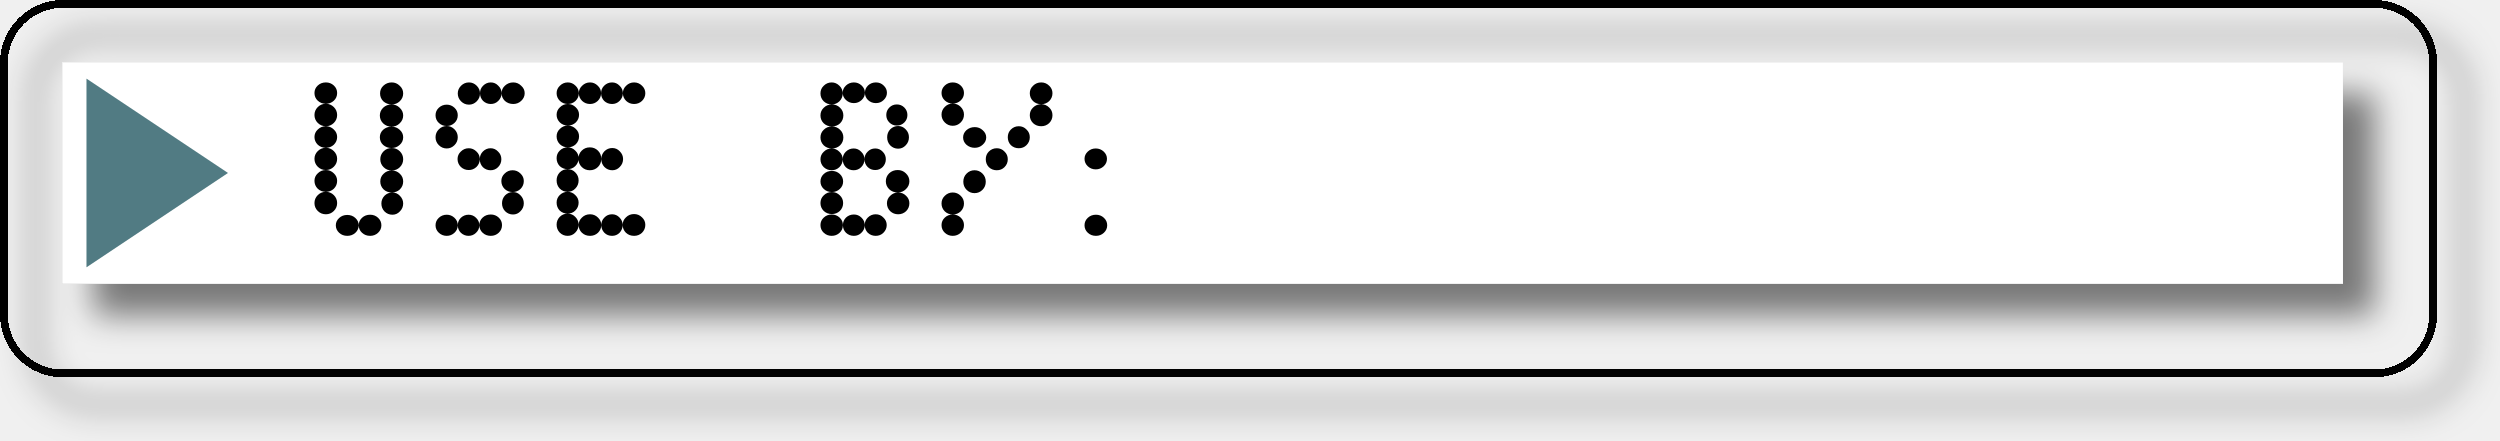
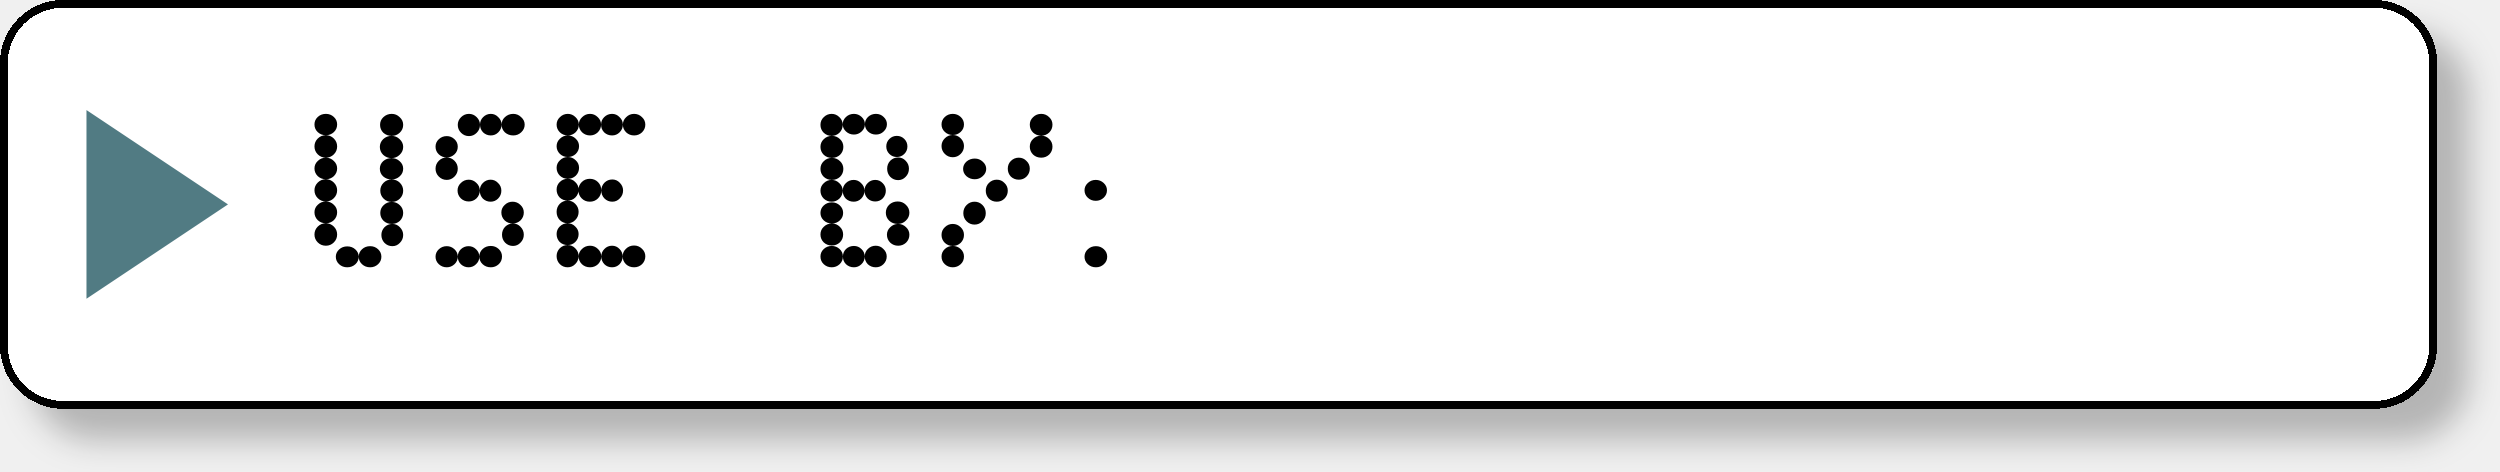
- <svg xmlns="http://www.w3.org/2000/svg" width="318" height="56" viewBox="0 0 318 56" fill="none">
-   <g filter="url(#filter0_d_183_2226)">
-     <rect width="290" height="28" transform="translate(8 8)" fill="white" />
-     <path d="M40 11.828C40 11.455 40.14 11.137 40.42 10.876C40.7 10.615 41.045 10.484 41.456 10.484C41.848 10.484 42.184 10.615 42.464 10.876C42.744 11.137 42.884 11.455 42.884 11.828C42.884 12.22 42.744 12.547 42.464 12.808C42.184 13.069 41.848 13.2 41.456 13.2C41.045 13.2 40.7 13.069 40.42 12.808C40.14 12.547 40 12.22 40 11.828ZM40 14.628C40 14.236 40.14 13.9 40.42 13.62C40.7 13.34 41.045 13.2 41.456 13.2C41.848 13.2 42.184 13.34 42.464 13.62C42.744 13.9 42.884 14.236 42.884 14.628C42.884 15.02 42.744 15.356 42.464 15.636C42.184 15.916 41.848 16.056 41.456 16.056C41.045 16.056 40.7 15.916 40.42 15.636C40.14 15.356 40 15.02 40 14.628ZM40 17.428C40 17.055 40.14 16.737 40.42 16.476C40.7 16.196 41.045 16.056 41.456 16.056C41.848 16.056 42.184 16.196 42.464 16.476C42.744 16.737 42.884 17.055 42.884 17.428C42.884 17.801 42.744 18.128 42.464 18.408C42.184 18.669 41.848 18.8 41.456 18.8C41.045 18.8 40.7 18.669 40.42 18.408C40.14 18.128 40 17.801 40 17.428ZM40 20.2C40 19.827 40.14 19.5 40.42 19.22C40.7 18.94 41.045 18.8 41.456 18.8C41.848 18.8 42.184 18.94 42.464 19.22C42.744 19.5 42.884 19.827 42.884 20.2C42.884 20.592 42.744 20.928 42.464 21.208C42.184 21.488 41.848 21.628 41.456 21.628C41.045 21.628 40.7 21.488 40.42 21.208C40.14 20.928 40 20.592 40 20.2ZM40 23C40 22.627 40.14 22.309 40.42 22.048C40.7 21.768 41.045 21.628 41.456 21.628C41.848 21.628 42.184 21.768 42.464 22.048C42.744 22.309 42.884 22.627 42.884 23C42.884 23.392 42.744 23.728 42.464 24.008C42.184 24.269 41.848 24.4 41.456 24.4C41.045 24.4 40.7 24.269 40.42 24.008C40.14 23.728 40 23.392 40 23ZM40 25.828C40 25.436 40.14 25.1 40.42 24.82C40.7 24.54 41.045 24.4 41.456 24.4C41.848 24.4 42.184 24.54 42.464 24.82C42.744 25.1 42.884 25.436 42.884 25.828C42.884 26.22 42.744 26.556 42.464 26.836C42.184 27.116 41.848 27.256 41.456 27.256C41.045 27.256 40.7 27.116 40.42 26.836C40.14 26.556 40 26.22 40 25.828ZM42.716 28.656C42.716 28.301 42.856 27.993 43.136 27.732C43.416 27.471 43.761 27.34 44.172 27.34C44.583 27.34 44.928 27.471 45.208 27.732C45.488 27.993 45.628 28.301 45.628 28.656C45.628 29.029 45.488 29.347 45.208 29.608C44.928 29.869 44.583 30 44.172 30C43.761 30 43.416 29.869 43.136 29.608C42.856 29.347 42.716 29.029 42.716 28.656ZM45.628 28.656C45.628 28.283 45.768 27.965 46.048 27.704C46.328 27.443 46.673 27.312 47.084 27.312C47.476 27.312 47.812 27.443 48.092 27.704C48.372 27.965 48.512 28.283 48.512 28.656C48.512 29.029 48.372 29.347 48.092 29.608C47.812 29.869 47.476 30 47.084 30C46.673 30 46.328 29.869 46.048 29.608C45.768 29.347 45.628 29.029 45.628 28.656ZM48.512 25.884C48.512 25.511 48.643 25.184 48.904 24.904C49.184 24.624 49.52 24.484 49.912 24.484C50.285 24.484 50.603 24.624 50.864 24.904C51.144 25.184 51.284 25.511 51.284 25.884C51.284 26.276 51.144 26.612 50.864 26.892C50.603 27.172 50.285 27.312 49.912 27.312C49.52 27.312 49.184 27.172 48.904 26.892C48.643 26.612 48.512 26.276 48.512 25.884ZM48.372 23.084C48.372 22.692 48.512 22.365 48.792 22.104C49.072 21.824 49.417 21.684 49.828 21.684C50.239 21.684 50.584 21.824 50.864 22.104C51.144 22.365 51.284 22.692 51.284 23.084C51.284 23.476 51.144 23.812 50.864 24.092C50.584 24.353 50.239 24.484 49.828 24.484C49.417 24.484 49.072 24.353 48.792 24.092C48.512 23.812 48.372 23.476 48.372 23.084ZM48.372 20.256C48.372 19.864 48.512 19.528 48.792 19.248C49.072 18.968 49.417 18.828 49.828 18.828C50.239 18.828 50.584 18.968 50.864 19.248C51.144 19.528 51.284 19.864 51.284 20.256C51.284 20.648 51.144 20.984 50.864 21.264C50.584 21.544 50.239 21.684 49.828 21.684C49.417 21.684 49.072 21.544 48.792 21.264C48.512 20.984 48.372 20.648 48.372 20.256ZM48.316 17.456C48.316 17.083 48.456 16.765 48.736 16.504C49.035 16.243 49.389 16.112 49.8 16.112C50.211 16.112 50.556 16.243 50.836 16.504C51.135 16.765 51.284 17.083 51.284 17.456C51.284 17.848 51.135 18.175 50.836 18.436C50.556 18.697 50.211 18.828 49.8 18.828C49.389 18.828 49.035 18.697 48.736 18.436C48.456 18.175 48.316 17.848 48.316 17.456ZM48.316 14.684C48.316 14.311 48.456 13.984 48.736 13.704C49.035 13.424 49.389 13.284 49.8 13.284C50.211 13.284 50.556 13.424 50.836 13.704C51.135 13.984 51.284 14.311 51.284 14.684C51.284 15.076 51.135 15.412 50.836 15.692C50.556 15.972 50.211 16.112 49.8 16.112C49.389 16.112 49.035 15.972 48.736 15.692C48.456 15.412 48.316 15.076 48.316 14.684ZM48.344 11.884C48.344 11.492 48.484 11.165 48.764 10.904C49.063 10.624 49.417 10.484 49.828 10.484C50.22 10.484 50.556 10.624 50.836 10.904C51.135 11.165 51.284 11.492 51.284 11.884C51.284 12.276 51.135 12.612 50.836 12.892C50.556 13.153 50.22 13.284 49.828 13.284C49.417 13.284 49.063 13.153 48.764 12.892C48.484 12.612 48.344 12.276 48.344 11.884ZM55.4 28.656C55.4 28.283 55.54 27.965 55.82 27.704C56.1 27.443 56.436 27.312 56.828 27.312C57.201 27.312 57.528 27.443 57.808 27.704C58.088 27.965 58.228 28.283 58.228 28.656C58.228 29.029 58.088 29.347 57.808 29.608C57.528 29.869 57.201 30 56.828 30C56.436 30 56.1 29.869 55.82 29.608C55.54 29.347 55.4 29.029 55.4 28.656ZM58.228 28.656C58.228 28.283 58.359 27.965 58.62 27.704C58.9 27.443 59.227 27.312 59.6 27.312C59.973 27.312 60.291 27.443 60.552 27.704C60.832 27.965 60.972 28.283 60.972 28.656C60.972 29.029 60.832 29.347 60.552 29.608C60.291 29.869 59.973 30 59.6 30C59.227 30 58.9 29.869 58.62 29.608C58.359 29.347 58.228 29.029 58.228 28.656ZM60.972 28.628C60.972 28.255 61.112 27.937 61.392 27.676C61.672 27.415 62.017 27.284 62.428 27.284C62.82 27.284 63.156 27.415 63.436 27.676C63.716 27.937 63.856 28.255 63.856 28.628C63.856 29.02 63.716 29.347 63.436 29.608C63.156 29.869 62.82 30 62.428 30C62.017 30 61.672 29.869 61.392 29.608C61.112 29.347 60.972 29.02 60.972 28.628ZM63.856 25.856C63.856 25.464 63.987 25.128 64.248 24.848C64.528 24.568 64.864 24.428 65.256 24.428C65.629 24.428 65.947 24.568 66.208 24.848C66.488 25.128 66.628 25.464 66.628 25.856C66.628 26.248 66.488 26.584 66.208 26.864C65.947 27.144 65.629 27.284 65.256 27.284C64.864 27.284 64.528 27.144 64.248 26.864C63.987 26.584 63.856 26.248 63.856 25.856ZM63.772 23.028C63.772 22.655 63.912 22.337 64.192 22.076C64.472 21.796 64.808 21.656 65.2 21.656C65.592 21.656 65.928 21.796 66.208 22.076C66.488 22.337 66.628 22.655 66.628 23.028C66.628 23.42 66.488 23.756 66.208 24.036C65.928 24.297 65.592 24.428 65.2 24.428C64.808 24.428 64.472 24.297 64.192 24.036C63.912 23.756 63.772 23.42 63.772 23.028ZM61.028 20.256C61.028 19.864 61.159 19.537 61.42 19.276C61.7 18.996 62.027 18.856 62.4 18.856C62.773 18.856 63.091 18.996 63.352 19.276C63.632 19.537 63.772 19.864 63.772 20.256C63.772 20.648 63.632 20.984 63.352 21.264C63.091 21.525 62.773 21.656 62.4 21.656C62.027 21.656 61.7 21.525 61.42 21.264C61.159 20.984 61.028 20.648 61.028 20.256ZM58.2 20.228C58.2 19.855 58.34 19.537 58.62 19.276C58.9 18.996 59.236 18.856 59.628 18.856C60.001 18.856 60.328 18.996 60.608 19.276C60.888 19.537 61.028 19.855 61.028 20.228C61.028 20.62 60.888 20.956 60.608 21.236C60.328 21.497 60.001 21.628 59.628 21.628C59.236 21.628 58.9 21.497 58.62 21.236C58.34 20.956 58.2 20.62 58.2 20.228ZM55.4 17.456C55.4 17.064 55.54 16.728 55.82 16.448C56.1 16.168 56.436 16.028 56.828 16.028C57.201 16.028 57.528 16.168 57.808 16.448C58.088 16.728 58.228 17.064 58.228 17.456C58.228 17.848 58.088 18.184 57.808 18.464C57.528 18.744 57.201 18.884 56.828 18.884C56.436 18.884 56.1 18.744 55.82 18.464C55.54 18.184 55.4 17.848 55.4 17.456ZM55.4 14.656C55.4 14.283 55.54 13.965 55.82 13.704C56.1 13.443 56.436 13.312 56.828 13.312C57.201 13.312 57.528 13.443 57.808 13.704C58.088 13.965 58.228 14.283 58.228 14.656C58.228 15.048 58.088 15.375 57.808 15.636C57.528 15.897 57.201 16.028 56.828 16.028C56.436 16.028 56.1 15.897 55.82 15.636C55.54 15.375 55.4 15.048 55.4 14.656ZM58.228 11.884C58.228 11.511 58.368 11.184 58.648 10.904C58.928 10.624 59.264 10.484 59.656 10.484C60.029 10.484 60.356 10.624 60.636 10.904C60.916 11.184 61.056 11.511 61.056 11.884C61.056 12.276 60.916 12.612 60.636 12.892C60.356 13.172 60.029 13.312 59.656 13.312C59.264 13.312 58.928 13.172 58.648 12.892C58.368 12.612 58.228 12.276 58.228 11.884ZM61.056 11.856C61.056 11.483 61.187 11.165 61.448 10.904C61.728 10.624 62.055 10.484 62.428 10.484C62.801 10.484 63.119 10.624 63.38 10.904C63.66 11.165 63.8 11.483 63.8 11.856C63.8 12.229 63.66 12.556 63.38 12.836C63.119 13.097 62.801 13.228 62.428 13.228C62.055 13.228 61.728 13.097 61.448 12.836C61.187 12.556 61.056 12.229 61.056 11.856ZM63.8 11.856C63.8 11.483 63.94 11.165 64.22 10.904C64.519 10.624 64.873 10.484 65.284 10.484C65.676 10.484 66.012 10.624 66.292 10.904C66.591 11.165 66.74 11.483 66.74 11.856C66.74 12.229 66.591 12.556 66.292 12.836C66.012 13.097 65.676 13.228 65.284 13.228C64.873 13.228 64.519 13.097 64.22 12.836C63.94 12.556 63.8 12.229 63.8 11.856ZM70.8 11.856C70.8 11.483 70.94 11.165 71.22 10.904C71.5 10.624 71.836 10.484 72.228 10.484C72.601 10.484 72.928 10.624 73.208 10.904C73.488 11.165 73.628 11.483 73.628 11.856C73.628 12.229 73.488 12.556 73.208 12.836C72.928 13.097 72.601 13.228 72.228 13.228C71.836 13.228 71.5 13.097 71.22 12.836C70.94 12.556 70.8 12.229 70.8 11.856ZM73.628 11.856C73.628 11.483 73.768 11.165 74.048 10.904C74.328 10.624 74.664 10.484 75.056 10.484C75.429 10.484 75.756 10.624 76.036 10.904C76.316 11.165 76.456 11.483 76.456 11.856C76.456 12.229 76.316 12.556 76.036 12.836C75.756 13.097 75.429 13.228 75.056 13.228C74.664 13.228 74.328 13.097 74.048 12.836C73.768 12.556 73.628 12.229 73.628 11.856ZM76.456 11.856C76.456 11.483 76.587 11.165 76.848 10.904C77.128 10.624 77.464 10.484 77.856 10.484C78.229 10.484 78.547 10.624 78.808 10.904C79.088 11.165 79.228 11.483 79.228 11.856C79.228 12.229 79.088 12.556 78.808 12.836C78.547 13.097 78.229 13.228 77.856 13.228C77.464 13.228 77.128 13.097 76.848 12.836C76.587 12.556 76.456 12.229 76.456 11.856ZM79.228 11.856C79.228 11.483 79.368 11.165 79.648 10.904C79.928 10.624 80.264 10.484 80.656 10.484C81.048 10.484 81.384 10.624 81.664 10.904C81.944 11.165 82.084 11.483 82.084 11.856C82.084 12.229 81.944 12.556 81.664 12.836C81.384 13.097 81.048 13.228 80.656 13.228C80.264 13.228 79.928 13.097 79.648 12.836C79.368 12.556 79.228 12.229 79.228 11.856ZM70.8 14.6C70.8 14.227 70.94 13.909 71.22 13.648C71.5 13.368 71.836 13.228 72.228 13.228C72.62 13.228 72.956 13.368 73.236 13.648C73.516 13.909 73.656 14.227 73.656 14.6C73.656 14.973 73.516 15.3 73.236 15.58C72.956 15.841 72.62 15.972 72.228 15.972C71.836 15.972 71.5 15.841 71.22 15.58C70.94 15.3 70.8 14.973 70.8 14.6ZM70.8 17.344C70.8 16.971 70.94 16.653 71.22 16.392C71.5 16.112 71.836 15.972 72.228 15.972C72.62 15.972 72.956 16.112 73.236 16.392C73.516 16.653 73.656 16.971 73.656 17.344C73.656 17.736 73.516 18.072 73.236 18.352C72.956 18.613 72.62 18.744 72.228 18.744C71.836 18.744 71.5 18.613 71.22 18.352C70.94 18.072 70.8 17.736 70.8 17.344ZM70.8 20.116C70.8 19.743 70.931 19.425 71.192 19.164C71.472 18.884 71.808 18.744 72.2 18.744C72.592 18.744 72.919 18.884 73.18 19.164C73.46 19.425 73.6 19.743 73.6 20.116C73.6 20.508 73.46 20.844 73.18 21.124C72.919 21.385 72.592 21.516 72.2 21.516C71.808 21.516 71.472 21.385 71.192 21.124C70.931 20.844 70.8 20.508 70.8 20.116ZM70.8 22.944C70.8 22.552 70.931 22.216 71.192 21.936C71.472 21.656 71.808 21.516 72.2 21.516C72.592 21.516 72.919 21.656 73.18 21.936C73.46 22.216 73.6 22.552 73.6 22.944C73.6 23.355 73.46 23.7 73.18 23.98C72.919 24.26 72.592 24.4 72.2 24.4C71.808 24.4 71.472 24.26 71.192 23.98C70.931 23.7 70.8 23.355 70.8 22.944ZM70.8 25.772C70.8 25.399 70.931 25.081 71.192 24.82C71.472 24.54 71.808 24.4 72.2 24.4C72.592 24.4 72.919 24.54 73.18 24.82C73.46 25.081 73.6 25.399 73.6 25.772C73.6 26.164 73.46 26.5 73.18 26.78C72.919 27.041 72.592 27.172 72.2 27.172C71.808 27.172 71.472 27.041 71.192 26.78C70.931 26.5 70.8 26.164 70.8 25.772ZM70.8 28.572C70.8 28.199 70.931 27.872 71.192 27.592C71.472 27.312 71.808 27.172 72.2 27.172C72.592 27.172 72.919 27.312 73.18 27.592C73.46 27.872 73.6 28.199 73.6 28.572C73.6 28.964 73.46 29.3 73.18 29.58C72.919 29.86 72.592 30 72.2 30C71.808 30 71.472 29.86 71.192 29.58C70.931 29.3 70.8 28.964 70.8 28.572ZM73.6 28.628C73.6 28.255 73.74 27.937 74.02 27.676C74.3 27.396 74.645 27.256 75.056 27.256C75.448 27.256 75.784 27.396 76.064 27.676C76.344 27.937 76.484 28.255 76.484 28.628C76.484 29.001 76.344 29.328 76.064 29.608C75.784 29.869 75.448 30 75.056 30C74.645 30 74.3 29.869 74.02 29.608C73.74 29.328 73.6 29.001 73.6 28.628ZM76.484 28.628C76.484 28.255 76.615 27.937 76.876 27.676C77.137 27.396 77.464 27.256 77.856 27.256C78.229 27.256 78.547 27.396 78.808 27.676C79.069 27.937 79.2 28.255 79.2 28.628C79.2 29.001 79.069 29.328 78.808 29.608C78.547 29.869 78.229 30 77.856 30C77.464 30 77.137 29.869 76.876 29.608C76.615 29.328 76.484 29.001 76.484 28.628ZM79.2 28.6C79.2 28.227 79.34 27.909 79.62 27.648C79.9 27.368 80.245 27.228 80.656 27.228C81.048 27.228 81.384 27.368 81.664 27.648C81.944 27.909 82.084 28.227 82.084 28.6C82.084 28.992 81.944 29.328 81.664 29.608C81.384 29.869 81.048 30 80.656 30C80.245 30 79.9 29.869 79.62 29.608C79.34 29.328 79.2 28.992 79.2 28.6ZM73.572 20.2C73.572 19.789 73.712 19.444 73.992 19.164C74.272 18.884 74.617 18.744 75.028 18.744C75.439 18.744 75.784 18.884 76.064 19.164C76.344 19.444 76.484 19.789 76.484 20.2C76.484 20.611 76.344 20.956 76.064 21.236C75.784 21.516 75.439 21.656 75.028 21.656C74.617 21.656 74.272 21.516 73.992 21.236C73.712 20.956 73.572 20.611 73.572 20.2ZM76.484 20.228C76.484 19.855 76.615 19.528 76.876 19.248C77.156 18.968 77.492 18.828 77.884 18.828C78.257 18.828 78.575 18.968 78.836 19.248C79.116 19.528 79.256 19.855 79.256 20.228C79.256 20.62 79.116 20.956 78.836 21.236C78.575 21.516 78.257 21.656 77.884 21.656C77.492 21.656 77.156 21.516 76.876 21.236C76.615 20.956 76.484 20.62 76.484 20.228ZM104.362 28.628C104.362 28.255 104.502 27.937 104.782 27.676C105.062 27.415 105.398 27.284 105.79 27.284C106.182 27.284 106.518 27.415 106.798 27.676C107.078 27.937 107.218 28.255 107.218 28.628C107.218 29.02 107.078 29.347 106.798 29.608C106.518 29.869 106.182 30 105.79 30C105.398 30 105.062 29.869 104.782 29.608C104.502 29.347 104.362 29.02 104.362 28.628ZM107.218 28.628C107.218 28.255 107.348 27.937 107.61 27.676C107.89 27.415 108.226 27.284 108.618 27.284C108.991 27.284 109.308 27.415 109.57 27.676C109.85 27.937 109.99 28.255 109.99 28.628C109.99 29.02 109.85 29.347 109.57 29.608C109.308 29.869 108.991 30 108.618 30C108.226 30 107.89 29.869 107.61 29.608C107.348 29.347 107.218 29.02 107.218 28.628ZM109.99 28.628C109.99 28.255 110.12 27.937 110.382 27.676C110.662 27.396 110.998 27.256 111.39 27.256C111.782 27.256 112.108 27.396 112.37 27.676C112.65 27.937 112.79 28.255 112.79 28.628C112.79 29.001 112.65 29.328 112.37 29.608C112.108 29.869 111.782 30 111.39 30C110.998 30 110.662 29.869 110.382 29.608C110.12 29.328 109.99 29.001 109.99 28.628ZM112.818 25.856C112.818 25.483 112.958 25.165 113.238 24.904C113.518 24.624 113.854 24.484 114.246 24.484C114.638 24.484 114.974 24.624 115.254 24.904C115.534 25.165 115.674 25.483 115.674 25.856C115.674 26.248 115.534 26.584 115.254 26.864C114.974 27.125 114.638 27.256 114.246 27.256C113.854 27.256 113.518 27.125 113.238 26.864C112.958 26.584 112.818 26.248 112.818 25.856ZM112.678 23.056C112.678 22.664 112.818 22.328 113.098 22.048C113.396 21.768 113.76 21.628 114.19 21.628C114.6 21.628 114.946 21.768 115.226 22.048C115.524 22.328 115.674 22.664 115.674 23.056C115.674 23.448 115.524 23.784 115.226 24.064C114.946 24.344 114.6 24.484 114.19 24.484C113.76 24.484 113.396 24.344 113.098 24.064C112.818 23.784 112.678 23.448 112.678 23.056ZM109.962 20.256C109.962 19.883 110.092 19.565 110.354 19.304C110.615 19.024 110.942 18.884 111.334 18.884C111.707 18.884 112.024 19.024 112.286 19.304C112.547 19.565 112.678 19.883 112.678 20.256C112.678 20.629 112.547 20.956 112.286 21.236C112.024 21.497 111.707 21.628 111.334 21.628C110.942 21.628 110.615 21.497 110.354 21.236C110.092 20.956 109.962 20.629 109.962 20.256ZM107.19 20.256C107.19 19.883 107.32 19.565 107.582 19.304C107.862 19.024 108.198 18.884 108.59 18.884C108.963 18.884 109.28 19.024 109.542 19.304C109.822 19.565 109.962 19.883 109.962 20.256C109.962 20.648 109.822 20.984 109.542 21.264C109.28 21.525 108.963 21.656 108.59 21.656C108.198 21.656 107.862 21.525 107.582 21.264C107.32 20.984 107.19 20.648 107.19 20.256ZM104.362 20.256C104.362 19.883 104.502 19.565 104.782 19.304C105.062 19.024 105.398 18.884 105.79 18.884C106.163 18.884 106.49 19.024 106.77 19.304C107.05 19.565 107.19 19.883 107.19 20.256C107.19 20.648 107.05 20.984 106.77 21.264C106.49 21.525 106.163 21.656 105.79 21.656C105.398 21.656 105.062 21.525 104.782 21.264C104.502 20.984 104.362 20.648 104.362 20.256ZM104.362 17.484C104.362 17.092 104.502 16.765 104.782 16.504C105.062 16.224 105.407 16.084 105.818 16.084C106.228 16.084 106.574 16.224 106.854 16.504C107.134 16.765 107.274 17.092 107.274 17.484C107.274 17.876 107.134 18.212 106.854 18.492C106.574 18.753 106.228 18.884 105.818 18.884C105.407 18.884 105.062 18.753 104.782 18.492C104.502 18.212 104.362 17.876 104.362 17.484ZM104.362 14.684C104.362 14.292 104.502 13.965 104.782 13.704C105.062 13.424 105.407 13.284 105.818 13.284C106.228 13.284 106.574 13.424 106.854 13.704C107.134 13.965 107.274 14.292 107.274 14.684C107.274 15.076 107.134 15.412 106.854 15.692C106.574 15.953 106.228 16.084 105.818 16.084C105.407 16.084 105.062 15.953 104.782 15.692C104.502 15.412 104.362 15.076 104.362 14.684ZM104.362 11.884C104.362 11.492 104.502 11.165 104.782 10.904C105.062 10.624 105.398 10.484 105.79 10.484C106.163 10.484 106.49 10.624 106.77 10.904C107.05 11.165 107.19 11.492 107.19 11.884C107.19 12.276 107.05 12.612 106.77 12.892C106.49 13.153 106.163 13.284 105.79 13.284C105.398 13.284 105.062 13.153 104.782 12.892C104.502 12.612 104.362 12.276 104.362 11.884ZM107.19 11.8C107.19 11.445 107.33 11.137 107.61 10.876C107.89 10.615 108.226 10.484 108.618 10.484C108.991 10.484 109.318 10.615 109.598 10.876C109.878 11.137 110.018 11.445 110.018 11.8C110.018 12.155 109.878 12.463 109.598 12.724C109.318 12.985 108.991 13.116 108.618 13.116C108.226 13.116 107.89 12.985 107.61 12.724C107.33 12.463 107.19 12.155 107.19 11.8ZM110.018 11.8C110.018 11.445 110.148 11.137 110.41 10.876C110.69 10.615 111.026 10.484 111.418 10.484C111.81 10.484 112.136 10.615 112.398 10.876C112.678 11.137 112.818 11.445 112.818 11.8C112.818 12.155 112.678 12.463 112.398 12.724C112.136 12.985 111.81 13.116 111.418 13.116C111.026 13.116 110.69 12.985 110.41 12.724C110.148 12.463 110.018 12.155 110.018 11.8ZM112.734 14.628C112.734 14.255 112.864 13.937 113.126 13.676C113.387 13.415 113.704 13.284 114.078 13.284C114.451 13.284 114.768 13.415 115.03 13.676C115.291 13.937 115.422 14.255 115.422 14.628C115.422 15.001 115.291 15.319 115.03 15.58C114.768 15.841 114.451 15.972 114.078 15.972C113.704 15.972 113.387 15.841 113.126 15.58C112.864 15.319 112.734 15.001 112.734 14.628ZM112.846 17.456C112.846 17.064 112.976 16.728 113.238 16.448C113.518 16.168 113.854 16.028 114.246 16.028C114.619 16.028 114.936 16.168 115.198 16.448C115.478 16.728 115.618 17.064 115.618 17.456C115.618 17.867 115.478 18.212 115.198 18.492C114.936 18.772 114.619 18.912 114.246 18.912C113.854 18.912 113.518 18.772 113.238 18.492C112.976 18.212 112.846 17.867 112.846 17.456ZM104.362 23.084C104.362 22.711 104.502 22.393 104.782 22.132C105.062 21.871 105.407 21.74 105.818 21.74C106.21 21.74 106.546 21.871 106.826 22.132C107.106 22.393 107.246 22.711 107.246 23.084C107.246 23.457 107.106 23.775 106.826 24.036C106.546 24.297 106.21 24.428 105.818 24.428C105.407 24.428 105.062 24.297 104.782 24.036C104.502 23.775 104.362 23.457 104.362 23.084ZM104.362 25.828C104.362 25.436 104.502 25.109 104.782 24.848C105.062 24.568 105.407 24.428 105.818 24.428C106.21 24.428 106.546 24.568 106.826 24.848C107.106 25.109 107.246 25.436 107.246 25.828C107.246 26.22 107.106 26.556 106.826 26.836C106.546 27.097 106.21 27.228 105.818 27.228C105.407 27.228 105.062 27.097 104.782 26.836C104.502 26.556 104.362 26.22 104.362 25.828ZM119.762 11.828C119.762 11.455 119.902 11.137 120.182 10.876C120.462 10.615 120.798 10.484 121.19 10.484C121.582 10.484 121.918 10.615 122.198 10.876C122.478 11.137 122.618 11.455 122.618 11.828C122.618 12.201 122.478 12.519 122.198 12.78C121.918 13.041 121.582 13.172 121.19 13.172C120.798 13.172 120.462 13.041 120.182 12.78C119.902 12.519 119.762 12.201 119.762 11.828ZM119.762 14.572C119.762 14.199 119.902 13.872 120.182 13.592C120.462 13.312 120.798 13.172 121.19 13.172C121.582 13.172 121.918 13.312 122.198 13.592C122.478 13.872 122.618 14.199 122.618 14.572C122.618 14.964 122.478 15.3 122.198 15.58C121.918 15.86 121.582 16 121.19 16C120.798 16 120.462 15.86 120.182 15.58C119.902 15.3 119.762 14.964 119.762 14.572ZM119.762 28.628C119.762 28.255 119.902 27.937 120.182 27.676C120.462 27.415 120.798 27.284 121.19 27.284C121.582 27.284 121.918 27.415 122.198 27.676C122.478 27.937 122.618 28.255 122.618 28.628C122.618 29.02 122.478 29.347 122.198 29.608C121.918 29.869 121.582 30 121.19 30C120.798 30 120.462 29.869 120.182 29.608C119.902 29.347 119.762 29.02 119.762 28.628ZM119.762 25.884C119.762 25.492 119.902 25.165 120.182 24.904C120.462 24.624 120.798 24.484 121.19 24.484C121.582 24.484 121.918 24.624 122.198 24.904C122.478 25.165 122.618 25.492 122.618 25.884C122.618 26.276 122.478 26.612 122.198 26.892C121.918 27.153 121.582 27.284 121.19 27.284C120.798 27.284 120.462 27.153 120.182 26.892C119.902 26.612 119.762 26.276 119.762 25.884ZM122.534 23.112C122.534 22.701 122.674 22.356 122.954 22.076C123.234 21.796 123.57 21.656 123.962 21.656C124.354 21.656 124.69 21.796 124.97 22.076C125.25 22.356 125.39 22.701 125.39 23.112C125.39 23.523 125.25 23.868 124.97 24.148C124.69 24.428 124.354 24.568 123.962 24.568C123.57 24.568 123.234 24.428 122.954 24.148C122.674 23.868 122.534 23.523 122.534 23.112ZM125.39 20.256C125.39 19.864 125.52 19.537 125.782 19.276C126.062 18.996 126.398 18.856 126.79 18.856C127.182 18.856 127.508 18.996 127.77 19.276C128.05 19.537 128.19 19.864 128.19 20.256C128.19 20.648 128.05 20.984 127.77 21.264C127.508 21.525 127.182 21.656 126.79 21.656C126.398 21.656 126.062 21.525 125.782 21.264C125.52 20.984 125.39 20.648 125.39 20.256ZM128.19 17.456C128.19 17.064 128.32 16.737 128.582 16.476C128.862 16.196 129.198 16.056 129.59 16.056C129.982 16.056 130.308 16.196 130.57 16.476C130.85 16.737 130.99 17.064 130.99 17.456C130.99 17.848 130.85 18.184 130.57 18.464C130.308 18.725 129.982 18.856 129.59 18.856C129.198 18.856 128.862 18.725 128.582 18.464C128.32 18.184 128.19 17.848 128.19 17.456ZM130.99 14.656C130.99 14.264 131.13 13.937 131.41 13.676C131.69 13.396 132.035 13.256 132.446 13.256C132.838 13.256 133.174 13.396 133.454 13.676C133.734 13.937 133.874 14.264 133.874 14.656C133.874 15.048 133.734 15.384 133.454 15.664C133.174 15.925 132.838 16.056 132.446 16.056C132.035 16.056 131.69 15.925 131.41 15.664C131.13 15.384 130.99 15.048 130.99 14.656ZM130.99 11.856C130.99 11.483 131.13 11.165 131.41 10.904C131.69 10.624 132.035 10.484 132.446 10.484C132.838 10.484 133.174 10.624 133.454 10.904C133.734 11.165 133.874 11.483 133.874 11.856C133.874 12.248 133.734 12.584 133.454 12.864C133.174 13.125 132.838 13.256 132.446 13.256C132.035 13.256 131.69 13.125 131.41 12.864C131.13 12.584 130.99 12.248 130.99 11.856ZM122.506 17.484C122.506 17.129 122.646 16.821 122.926 16.56C123.224 16.299 123.579 16.168 123.99 16.168C124.382 16.168 124.718 16.299 124.998 16.56C125.296 16.821 125.446 17.129 125.446 17.484C125.446 17.839 125.296 18.147 124.998 18.408C124.718 18.669 124.382 18.8 123.99 18.8C123.579 18.8 123.224 18.669 122.926 18.408C122.646 18.147 122.506 17.839 122.506 17.484ZM137.951 20.2C137.951 19.845 138.091 19.537 138.371 19.276C138.651 19.015 138.987 18.884 139.379 18.884C139.771 18.884 140.107 19.015 140.387 19.276C140.667 19.537 140.807 19.845 140.807 20.2C140.807 20.573 140.667 20.891 140.387 21.152C140.107 21.413 139.771 21.544 139.379 21.544C138.987 21.544 138.651 21.413 138.371 21.152C138.091 20.891 137.951 20.573 137.951 20.2ZM137.951 28.656C137.951 28.283 138.091 27.965 138.371 27.704C138.651 27.443 138.996 27.312 139.407 27.312C139.799 27.312 140.135 27.443 140.415 27.704C140.695 27.965 140.835 28.283 140.835 28.656C140.835 29.029 140.695 29.347 140.415 29.608C140.135 29.869 139.799 30 139.407 30C138.996 30 138.651 29.869 138.371 29.608C138.091 29.347 137.951 29.029 137.951 28.656Z" fill="black" />
-     <path d="M29 22L11 34L11 10L29 22Z" fill="#517B83" />
-     <rect x="0.5" y="0.5" width="309" height="47" rx="7.5" stroke="black" shape-rendering="crispEdges" />
+ <svg xmlns="http://www.w3.org/2000/svg" width="318" height="60" viewBox="0 0 318 60" fill="none">
+   <g filter="url(#filter0_d_243_2192)">
+     <rect width="310" height="52" rx="8" fill="white" shape-rendering="crispEdges" />
+     <rect width="290" height="28" transform="translate(8 12)" fill="white" />
+     <path d="M40 15.828C40 15.455 40.14 15.137 40.42 14.876C40.7 14.615 41.045 14.484 41.456 14.484C41.848 14.484 42.184 14.615 42.464 14.876C42.744 15.137 42.884 15.455 42.884 15.828C42.884 16.22 42.744 16.547 42.464 16.808C42.184 17.069 41.848 17.2 41.456 17.2C41.045 17.2 40.7 17.069 40.42 16.808C40.14 16.547 40 16.22 40 15.828ZM40 18.628C40 18.236 40.14 17.9 40.42 17.62C40.7 17.34 41.045 17.2 41.456 17.2C41.848 17.2 42.184 17.34 42.464 17.62C42.744 17.9 42.884 18.236 42.884 18.628C42.884 19.02 42.744 19.356 42.464 19.636C42.184 19.916 41.848 20.056 41.456 20.056C41.045 20.056 40.7 19.916 40.42 19.636C40.14 19.356 40 19.02 40 18.628ZM40 21.428C40 21.055 40.14 20.737 40.42 20.476C40.7 20.196 41.045 20.056 41.456 20.056C41.848 20.056 42.184 20.196 42.464 20.476C42.744 20.737 42.884 21.055 42.884 21.428C42.884 21.801 42.744 22.128 42.464 22.408C42.184 22.669 41.848 22.8 41.456 22.8C41.045 22.8 40.7 22.669 40.42 22.408C40.14 22.128 40 21.801 40 21.428ZM40 24.2C40 23.827 40.14 23.5 40.42 23.22C40.7 22.94 41.045 22.8 41.456 22.8C41.848 22.8 42.184 22.94 42.464 23.22C42.744 23.5 42.884 23.827 42.884 24.2C42.884 24.592 42.744 24.928 42.464 25.208C42.184 25.488 41.848 25.628 41.456 25.628C41.045 25.628 40.7 25.488 40.42 25.208C40.14 24.928 40 24.592 40 24.2ZM40 27C40 26.627 40.14 26.309 40.42 26.048C40.7 25.768 41.045 25.628 41.456 25.628C41.848 25.628 42.184 25.768 42.464 26.048C42.744 26.309 42.884 26.627 42.884 27C42.884 27.392 42.744 27.728 42.464 28.008C42.184 28.269 41.848 28.4 41.456 28.4C41.045 28.4 40.7 28.269 40.42 28.008C40.14 27.728 40 27.392 40 27ZM40 29.828C40 29.436 40.14 29.1 40.42 28.82C40.7 28.54 41.045 28.4 41.456 28.4C41.848 28.4 42.184 28.54 42.464 28.82C42.744 29.1 42.884 29.436 42.884 29.828C42.884 30.22 42.744 30.556 42.464 30.836C42.184 31.116 41.848 31.256 41.456 31.256C41.045 31.256 40.7 31.116 40.42 30.836C40.14 30.556 40 30.22 40 29.828ZM42.716 32.656C42.716 32.301 42.856 31.993 43.136 31.732C43.416 31.471 43.761 31.34 44.172 31.34C44.583 31.34 44.928 31.471 45.208 31.732C45.488 31.993 45.628 32.301 45.628 32.656C45.628 33.029 45.488 33.347 45.208 33.608C44.928 33.869 44.583 34 44.172 34C43.761 34 43.416 33.869 43.136 33.608C42.856 33.347 42.716 33.029 42.716 32.656ZM45.628 32.656C45.628 32.283 45.768 31.965 46.048 31.704C46.328 31.443 46.673 31.312 47.084 31.312C47.476 31.312 47.812 31.443 48.092 31.704C48.372 31.965 48.512 32.283 48.512 32.656C48.512 33.029 48.372 33.347 48.092 33.608C47.812 33.869 47.476 34 47.084 34C46.673 34 46.328 33.869 46.048 33.608C45.768 33.347 45.628 33.029 45.628 32.656ZM48.512 29.884C48.512 29.511 48.643 29.184 48.904 28.904C49.184 28.624 49.52 28.484 49.912 28.484C50.285 28.484 50.603 28.624 50.864 28.904C51.144 29.184 51.284 29.511 51.284 29.884C51.284 30.276 51.144 30.612 50.864 30.892C50.603 31.172 50.285 31.312 49.912 31.312C49.52 31.312 49.184 31.172 48.904 30.892C48.643 30.612 48.512 30.276 48.512 29.884ZM48.372 27.084C48.372 26.692 48.512 26.365 48.792 26.104C49.072 25.824 49.417 25.684 49.828 25.684C50.239 25.684 50.584 25.824 50.864 26.104C51.144 26.365 51.284 26.692 51.284 27.084C51.284 27.476 51.144 27.812 50.864 28.092C50.584 28.353 50.239 28.484 49.828 28.484C49.417 28.484 49.072 28.353 48.792 28.092C48.512 27.812 48.372 27.476 48.372 27.084ZM48.372 24.256C48.372 23.864 48.512 23.528 48.792 23.248C49.072 22.968 49.417 22.828 49.828 22.828C50.239 22.828 50.584 22.968 50.864 23.248C51.144 23.528 51.284 23.864 51.284 24.256C51.284 24.648 51.144 24.984 50.864 25.264C50.584 25.544 50.239 25.684 49.828 25.684C49.417 25.684 49.072 25.544 48.792 25.264C48.512 24.984 48.372 24.648 48.372 24.256ZM48.316 21.456C48.316 21.083 48.456 20.765 48.736 20.504C49.035 20.243 49.389 20.112 49.8 20.112C50.211 20.112 50.556 20.243 50.836 20.504C51.135 20.765 51.284 21.083 51.284 21.456C51.284 21.848 51.135 22.175 50.836 22.436C50.556 22.697 50.211 22.828 49.8 22.828C49.389 22.828 49.035 22.697 48.736 22.436C48.456 22.175 48.316 21.848 48.316 21.456ZM48.316 18.684C48.316 18.311 48.456 17.984 48.736 17.704C49.035 17.424 49.389 17.284 49.8 17.284C50.211 17.284 50.556 17.424 50.836 17.704C51.135 17.984 51.284 18.311 51.284 18.684C51.284 19.076 51.135 19.412 50.836 19.692C50.556 19.972 50.211 20.112 49.8 20.112C49.389 20.112 49.035 19.972 48.736 19.692C48.456 19.412 48.316 19.076 48.316 18.684ZM48.344 15.884C48.344 15.492 48.484 15.165 48.764 14.904C49.063 14.624 49.417 14.484 49.828 14.484C50.22 14.484 50.556 14.624 50.836 14.904C51.135 15.165 51.284 15.492 51.284 15.884C51.284 16.276 51.135 16.612 50.836 16.892C50.556 17.153 50.22 17.284 49.828 17.284C49.417 17.284 49.063 17.153 48.764 16.892C48.484 16.612 48.344 16.276 48.344 15.884ZM55.4 32.656C55.4 32.283 55.54 31.965 55.82 31.704C56.1 31.443 56.436 31.312 56.828 31.312C57.201 31.312 57.528 31.443 57.808 31.704C58.088 31.965 58.228 32.283 58.228 32.656C58.228 33.029 58.088 33.347 57.808 33.608C57.528 33.869 57.201 34 56.828 34C56.436 34 56.1 33.869 55.82 33.608C55.54 33.347 55.4 33.029 55.4 32.656ZM58.228 32.656C58.228 32.283 58.359 31.965 58.62 31.704C58.9 31.443 59.227 31.312 59.6 31.312C59.973 31.312 60.291 31.443 60.552 31.704C60.832 31.965 60.972 32.283 60.972 32.656C60.972 33.029 60.832 33.347 60.552 33.608C60.291 33.869 59.973 34 59.6 34C59.227 34 58.9 33.869 58.62 33.608C58.359 33.347 58.228 33.029 58.228 32.656ZM60.972 32.628C60.972 32.255 61.112 31.937 61.392 31.676C61.672 31.415 62.017 31.284 62.428 31.284C62.82 31.284 63.156 31.415 63.436 31.676C63.716 31.937 63.856 32.255 63.856 32.628C63.856 33.02 63.716 33.347 63.436 33.608C63.156 33.869 62.82 34 62.428 34C62.017 34 61.672 33.869 61.392 33.608C61.112 33.347 60.972 33.02 60.972 32.628ZM63.856 29.856C63.856 29.464 63.987 29.128 64.248 28.848C64.528 28.568 64.864 28.428 65.256 28.428C65.629 28.428 65.947 28.568 66.208 28.848C66.488 29.128 66.628 29.464 66.628 29.856C66.628 30.248 66.488 30.584 66.208 30.864C65.947 31.144 65.629 31.284 65.256 31.284C64.864 31.284 64.528 31.144 64.248 30.864C63.987 30.584 63.856 30.248 63.856 29.856ZM63.772 27.028C63.772 26.655 63.912 26.337 64.192 26.076C64.472 25.796 64.808 25.656 65.2 25.656C65.592 25.656 65.928 25.796 66.208 26.076C66.488 26.337 66.628 26.655 66.628 27.028C66.628 27.42 66.488 27.756 66.208 28.036C65.928 28.297 65.592 28.428 65.2 28.428C64.808 28.428 64.472 28.297 64.192 28.036C63.912 27.756 63.772 27.42 63.772 27.028ZM61.028 24.256C61.028 23.864 61.159 23.537 61.42 23.276C61.7 22.996 62.027 22.856 62.4 22.856C62.773 22.856 63.091 22.996 63.352 23.276C63.632 23.537 63.772 23.864 63.772 24.256C63.772 24.648 63.632 24.984 63.352 25.264C63.091 25.525 62.773 25.656 62.4 25.656C62.027 25.656 61.7 25.525 61.42 25.264C61.159 24.984 61.028 24.648 61.028 24.256ZM58.2 24.228C58.2 23.855 58.34 23.537 58.62 23.276C58.9 22.996 59.236 22.856 59.628 22.856C60.001 22.856 60.328 22.996 60.608 23.276C60.888 23.537 61.028 23.855 61.028 24.228C61.028 24.62 60.888 24.956 60.608 25.236C60.328 25.497 60.001 25.628 59.628 25.628C59.236 25.628 58.9 25.497 58.62 25.236C58.34 24.956 58.2 24.62 58.2 24.228ZM55.4 21.456C55.4 21.064 55.54 20.728 55.82 20.448C56.1 20.168 56.436 20.028 56.828 20.028C57.201 20.028 57.528 20.168 57.808 20.448C58.088 20.728 58.228 21.064 58.228 21.456C58.228 21.848 58.088 22.184 57.808 22.464C57.528 22.744 57.201 22.884 56.828 22.884C56.436 22.884 56.1 22.744 55.82 22.464C55.54 22.184 55.4 21.848 55.4 21.456ZM55.4 18.656C55.4 18.283 55.54 17.965 55.82 17.704C56.1 17.443 56.436 17.312 56.828 17.312C57.201 17.312 57.528 17.443 57.808 17.704C58.088 17.965 58.228 18.283 58.228 18.656C58.228 19.048 58.088 19.375 57.808 19.636C57.528 19.897 57.201 20.028 56.828 20.028C56.436 20.028 56.1 19.897 55.82 19.636C55.54 19.375 55.4 19.048 55.4 18.656ZM58.228 15.884C58.228 15.511 58.368 15.184 58.648 14.904C58.928 14.624 59.264 14.484 59.656 14.484C60.029 14.484 60.356 14.624 60.636 14.904C60.916 15.184 61.056 15.511 61.056 15.884C61.056 16.276 60.916 16.612 60.636 16.892C60.356 17.172 60.029 17.312 59.656 17.312C59.264 17.312 58.928 17.172 58.648 16.892C58.368 16.612 58.228 16.276 58.228 15.884ZM61.056 15.856C61.056 15.483 61.187 15.165 61.448 14.904C61.728 14.624 62.055 14.484 62.428 14.484C62.801 14.484 63.119 14.624 63.38 14.904C63.66 15.165 63.8 15.483 63.8 15.856C63.8 16.229 63.66 16.556 63.38 16.836C63.119 17.097 62.801 17.228 62.428 17.228C62.055 17.228 61.728 17.097 61.448 16.836C61.187 16.556 61.056 16.229 61.056 15.856ZM63.8 15.856C63.8 15.483 63.94 15.165 64.22 14.904C64.519 14.624 64.873 14.484 65.284 14.484C65.676 14.484 66.012 14.624 66.292 14.904C66.591 15.165 66.74 15.483 66.74 15.856C66.74 16.229 66.591 16.556 66.292 16.836C66.012 17.097 65.676 17.228 65.284 17.228C64.873 17.228 64.519 17.097 64.22 16.836C63.94 16.556 63.8 16.229 63.8 15.856ZM70.8 15.856C70.8 15.483 70.94 15.165 71.22 14.904C71.5 14.624 71.836 14.484 72.228 14.484C72.601 14.484 72.928 14.624 73.208 14.904C73.488 15.165 73.628 15.483 73.628 15.856C73.628 16.229 73.488 16.556 73.208 16.836C72.928 17.097 72.601 17.228 72.228 17.228C71.836 17.228 71.5 17.097 71.22 16.836C70.94 16.556 70.8 16.229 70.8 15.856ZM73.628 15.856C73.628 15.483 73.768 15.165 74.048 14.904C74.328 14.624 74.664 14.484 75.056 14.484C75.429 14.484 75.756 14.624 76.036 14.904C76.316 15.165 76.456 15.483 76.456 15.856C76.456 16.229 76.316 16.556 76.036 16.836C75.756 17.097 75.429 17.228 75.056 17.228C74.664 17.228 74.328 17.097 74.048 16.836C73.768 16.556 73.628 16.229 73.628 15.856ZM76.456 15.856C76.456 15.483 76.587 15.165 76.848 14.904C77.128 14.624 77.464 14.484 77.856 14.484C78.229 14.484 78.547 14.624 78.808 14.904C79.088 15.165 79.228 15.483 79.228 15.856C79.228 16.229 79.088 16.556 78.808 16.836C78.547 17.097 78.229 17.228 77.856 17.228C77.464 17.228 77.128 17.097 76.848 16.836C76.587 16.556 76.456 16.229 76.456 15.856ZM79.228 15.856C79.228 15.483 79.368 15.165 79.648 14.904C79.928 14.624 80.264 14.484 80.656 14.484C81.048 14.484 81.384 14.624 81.664 14.904C81.944 15.165 82.084 15.483 82.084 15.856C82.084 16.229 81.944 16.556 81.664 16.836C81.384 17.097 81.048 17.228 80.656 17.228C80.264 17.228 79.928 17.097 79.648 16.836C79.368 16.556 79.228 16.229 79.228 15.856ZM70.8 18.6C70.8 18.227 70.94 17.909 71.22 17.648C71.5 17.368 71.836 17.228 72.228 17.228C72.62 17.228 72.956 17.368 73.236 17.648C73.516 17.909 73.656 18.227 73.656 18.6C73.656 18.973 73.516 19.3 73.236 19.58C72.956 19.841 72.62 19.972 72.228 19.972C71.836 19.972 71.5 19.841 71.22 19.58C70.94 19.3 70.8 18.973 70.8 18.6ZM70.8 21.344C70.8 20.971 70.94 20.653 71.22 20.392C71.5 20.112 71.836 19.972 72.228 19.972C72.62 19.972 72.956 20.112 73.236 20.392C73.516 20.653 73.656 20.971 73.656 21.344C73.656 21.736 73.516 22.072 73.236 22.352C72.956 22.613 72.62 22.744 72.228 22.744C71.836 22.744 71.5 22.613 71.22 22.352C70.94 22.072 70.8 21.736 70.8 21.344ZM70.8 24.116C70.8 23.743 70.931 23.425 71.192 23.164C71.472 22.884 71.808 22.744 72.2 22.744C72.592 22.744 72.919 22.884 73.18 23.164C73.46 23.425 73.6 23.743 73.6 24.116C73.6 24.508 73.46 24.844 73.18 25.124C72.919 25.385 72.592 25.516 72.2 25.516C71.808 25.516 71.472 25.385 71.192 25.124C70.931 24.844 70.8 24.508 70.8 24.116ZM70.8 26.944C70.8 26.552 70.931 26.216 71.192 25.936C71.472 25.656 71.808 25.516 72.2 25.516C72.592 25.516 72.919 25.656 73.18 25.936C73.46 26.216 73.6 26.552 73.6 26.944C73.6 27.355 73.46 27.7 73.18 27.98C72.919 28.26 72.592 28.4 72.2 28.4C71.808 28.4 71.472 28.26 71.192 27.98C70.931 27.7 70.8 27.355 70.8 26.944ZM70.8 29.772C70.8 29.399 70.931 29.081 71.192 28.82C71.472 28.54 71.808 28.4 72.2 28.4C72.592 28.4 72.919 28.54 73.18 28.82C73.46 29.081 73.6 29.399 73.6 29.772C73.6 30.164 73.46 30.5 73.18 30.78C72.919 31.041 72.592 31.172 72.2 31.172C71.808 31.172 71.472 31.041 71.192 30.78C70.931 30.5 70.8 30.164 70.8 29.772ZM70.8 32.572C70.8 32.199 70.931 31.872 71.192 31.592C71.472 31.312 71.808 31.172 72.2 31.172C72.592 31.172 72.919 31.312 73.18 31.592C73.46 31.872 73.6 32.199 73.6 32.572C73.6 32.964 73.46 33.3 73.18 33.58C72.919 33.86 72.592 34 72.2 34C71.808 34 71.472 33.86 71.192 33.58C70.931 33.3 70.8 32.964 70.8 32.572ZM73.6 32.628C73.6 32.255 73.74 31.937 74.02 31.676C74.3 31.396 74.645 31.256 75.056 31.256C75.448 31.256 75.784 31.396 76.064 31.676C76.344 31.937 76.484 32.255 76.484 32.628C76.484 33.001 76.344 33.328 76.064 33.608C75.784 33.869 75.448 34 75.056 34C74.645 34 74.3 33.869 74.02 33.608C73.74 33.328 73.6 33.001 73.6 32.628ZM76.484 32.628C76.484 32.255 76.615 31.937 76.876 31.676C77.137 31.396 77.464 31.256 77.856 31.256C78.229 31.256 78.547 31.396 78.808 31.676C79.069 31.937 79.2 32.255 79.2 32.628C79.2 33.001 79.069 33.328 78.808 33.608C78.547 33.869 78.229 34 77.856 34C77.464 34 77.137 33.869 76.876 33.608C76.615 33.328 76.484 33.001 76.484 32.628ZM79.2 32.6C79.2 32.227 79.34 31.909 79.62 31.648C79.9 31.368 80.245 31.228 80.656 31.228C81.048 31.228 81.384 31.368 81.664 31.648C81.944 31.909 82.084 32.227 82.084 32.6C82.084 32.992 81.944 33.328 81.664 33.608C81.384 33.869 81.048 34 80.656 34C80.245 34 79.9 33.869 79.62 33.608C79.34 33.328 79.2 32.992 79.2 32.6ZM73.572 24.2C73.572 23.789 73.712 23.444 73.992 23.164C74.272 22.884 74.617 22.744 75.028 22.744C75.439 22.744 75.784 22.884 76.064 23.164C76.344 23.444 76.484 23.789 76.484 24.2C76.484 24.611 76.344 24.956 76.064 25.236C75.784 25.516 75.439 25.656 75.028 25.656C74.617 25.656 74.272 25.516 73.992 25.236C73.712 24.956 73.572 24.611 73.572 24.2ZM76.484 24.228C76.484 23.855 76.615 23.528 76.876 23.248C77.156 22.968 77.492 22.828 77.884 22.828C78.257 22.828 78.575 22.968 78.836 23.248C79.116 23.528 79.256 23.855 79.256 24.228C79.256 24.62 79.116 24.956 78.836 25.236C78.575 25.516 78.257 25.656 77.884 25.656C77.492 25.656 77.156 25.516 76.876 25.236C76.615 24.956 76.484 24.62 76.484 24.228ZM104.362 32.628C104.362 32.255 104.502 31.937 104.782 31.676C105.062 31.415 105.398 31.284 105.79 31.284C106.182 31.284 106.518 31.415 106.798 31.676C107.078 31.937 107.218 32.255 107.218 32.628C107.218 33.02 107.078 33.347 106.798 33.608C106.518 33.869 106.182 34 105.79 34C105.398 34 105.062 33.869 104.782 33.608C104.502 33.347 104.362 33.02 104.362 32.628ZM107.218 32.628C107.218 32.255 107.348 31.937 107.61 31.676C107.89 31.415 108.226 31.284 108.618 31.284C108.991 31.284 109.308 31.415 109.57 31.676C109.85 31.937 109.99 32.255 109.99 32.628C109.99 33.02 109.85 33.347 109.57 33.608C109.308 33.869 108.991 34 108.618 34C108.226 34 107.89 33.869 107.61 33.608C107.348 33.347 107.218 33.02 107.218 32.628ZM109.99 32.628C109.99 32.255 110.12 31.937 110.382 31.676C110.662 31.396 110.998 31.256 111.39 31.256C111.782 31.256 112.108 31.396 112.37 31.676C112.65 31.937 112.79 32.255 112.79 32.628C112.79 33.001 112.65 33.328 112.37 33.608C112.108 33.869 111.782 34 111.39 34C110.998 34 110.662 33.869 110.382 33.608C110.12 33.328 109.99 33.001 109.99 32.628ZM112.818 29.856C112.818 29.483 112.958 29.165 113.238 28.904C113.518 28.624 113.854 28.484 114.246 28.484C114.638 28.484 114.974 28.624 115.254 28.904C115.534 29.165 115.674 29.483 115.674 29.856C115.674 30.248 115.534 30.584 115.254 30.864C114.974 31.125 114.638 31.256 114.246 31.256C113.854 31.256 113.518 31.125 113.238 30.864C112.958 30.584 112.818 30.248 112.818 29.856ZM112.678 27.056C112.678 26.664 112.818 26.328 113.098 26.048C113.396 25.768 113.76 25.628 114.19 25.628C114.6 25.628 114.946 25.768 115.226 26.048C115.524 26.328 115.674 26.664 115.674 27.056C115.674 27.448 115.524 27.784 115.226 28.064C114.946 28.344 114.6 28.484 114.19 28.484C113.76 28.484 113.396 28.344 113.098 28.064C112.818 27.784 112.678 27.448 112.678 27.056ZM109.962 24.256C109.962 23.883 110.092 23.565 110.354 23.304C110.615 23.024 110.942 22.884 111.334 22.884C111.707 22.884 112.024 23.024 112.286 23.304C112.547 23.565 112.678 23.883 112.678 24.256C112.678 24.629 112.547 24.956 112.286 25.236C112.024 25.497 111.707 25.628 111.334 25.628C110.942 25.628 110.615 25.497 110.354 25.236C110.092 24.956 109.962 24.629 109.962 24.256ZM107.19 24.256C107.19 23.883 107.32 23.565 107.582 23.304C107.862 23.024 108.198 22.884 108.59 22.884C108.963 22.884 109.28 23.024 109.542 23.304C109.822 23.565 109.962 23.883 109.962 24.256C109.962 24.648 109.822 24.984 109.542 25.264C109.28 25.525 108.963 25.656 108.59 25.656C108.198 25.656 107.862 25.525 107.582 25.264C107.32 24.984 107.19 24.648 107.19 24.256ZM104.362 24.256C104.362 23.883 104.502 23.565 104.782 23.304C105.062 23.024 105.398 22.884 105.79 22.884C106.163 22.884 106.49 23.024 106.77 23.304C107.05 23.565 107.19 23.883 107.19 24.256C107.19 24.648 107.05 24.984 106.77 25.264C106.49 25.525 106.163 25.656 105.79 25.656C105.398 25.656 105.062 25.525 104.782 25.264C104.502 24.984 104.362 24.648 104.362 24.256ZM104.362 21.484C104.362 21.092 104.502 20.765 104.782 20.504C105.062 20.224 105.407 20.084 105.818 20.084C106.228 20.084 106.574 20.224 106.854 20.504C107.134 20.765 107.274 21.092 107.274 21.484C107.274 21.876 107.134 22.212 106.854 22.492C106.574 22.753 106.228 22.884 105.818 22.884C105.407 22.884 105.062 22.753 104.782 22.492C104.502 22.212 104.362 21.876 104.362 21.484ZM104.362 18.684C104.362 18.292 104.502 17.965 104.782 17.704C105.062 17.424 105.407 17.284 105.818 17.284C106.228 17.284 106.574 17.424 106.854 17.704C107.134 17.965 107.274 18.292 107.274 18.684C107.274 19.076 107.134 19.412 106.854 19.692C106.574 19.953 106.228 20.084 105.818 20.084C105.407 20.084 105.062 19.953 104.782 19.692C104.502 19.412 104.362 19.076 104.362 18.684ZM104.362 15.884C104.362 15.492 104.502 15.165 104.782 14.904C105.062 14.624 105.398 14.484 105.79 14.484C106.163 14.484 106.49 14.624 106.77 14.904C107.05 15.165 107.19 15.492 107.19 15.884C107.19 16.276 107.05 16.612 106.77 16.892C106.49 17.153 106.163 17.284 105.79 17.284C105.398 17.284 105.062 17.153 104.782 16.892C104.502 16.612 104.362 16.276 104.362 15.884ZM107.19 15.8C107.19 15.445 107.33 15.137 107.61 14.876C107.89 14.615 108.226 14.484 108.618 14.484C108.991 14.484 109.318 14.615 109.598 14.876C109.878 15.137 110.018 15.445 110.018 15.8C110.018 16.155 109.878 16.463 109.598 16.724C109.318 16.985 108.991 17.116 108.618 17.116C108.226 17.116 107.89 16.985 107.61 16.724C107.33 16.463 107.19 16.155 107.19 15.8ZM110.018 15.8C110.018 15.445 110.148 15.137 110.41 14.876C110.69 14.615 111.026 14.484 111.418 14.484C111.81 14.484 112.136 14.615 112.398 14.876C112.678 15.137 112.818 15.445 112.818 15.8C112.818 16.155 112.678 16.463 112.398 16.724C112.136 16.985 111.81 17.116 111.418 17.116C111.026 17.116 110.69 16.985 110.41 16.724C110.148 16.463 110.018 16.155 110.018 15.8ZM112.734 18.628C112.734 18.255 112.864 17.937 113.126 17.676C113.387 17.415 113.704 17.284 114.078 17.284C114.451 17.284 114.768 17.415 115.03 17.676C115.291 17.937 115.422 18.255 115.422 18.628C115.422 19.001 115.291 19.319 115.03 19.58C114.768 19.841 114.451 19.972 114.078 19.972C113.704 19.972 113.387 19.841 113.126 19.58C112.864 19.319 112.734 19.001 112.734 18.628ZM112.846 21.456C112.846 21.064 112.976 20.728 113.238 20.448C113.518 20.168 113.854 20.028 114.246 20.028C114.619 20.028 114.936 20.168 115.198 20.448C115.478 20.728 115.618 21.064 115.618 21.456C115.618 21.867 115.478 22.212 115.198 22.492C114.936 22.772 114.619 22.912 114.246 22.912C113.854 22.912 113.518 22.772 113.238 22.492C112.976 22.212 112.846 21.867 112.846 21.456ZM104.362 27.084C104.362 26.711 104.502 26.393 104.782 26.132C105.062 25.871 105.407 25.74 105.818 25.74C106.21 25.74 106.546 25.871 106.826 26.132C107.106 26.393 107.246 26.711 107.246 27.084C107.246 27.457 107.106 27.775 106.826 28.036C106.546 28.297 106.21 28.428 105.818 28.428C105.407 28.428 105.062 28.297 104.782 28.036C104.502 27.775 104.362 27.457 104.362 27.084ZM104.362 29.828C104.362 29.436 104.502 29.109 104.782 28.848C105.062 28.568 105.407 28.428 105.818 28.428C106.21 28.428 106.546 28.568 106.826 28.848C107.106 29.109 107.246 29.436 107.246 29.828C107.246 30.22 107.106 30.556 106.826 30.836C106.546 31.097 106.21 31.228 105.818 31.228C105.407 31.228 105.062 31.097 104.782 30.836C104.502 30.556 104.362 30.22 104.362 29.828ZM119.762 15.828C119.762 15.455 119.902 15.137 120.182 14.876C120.462 14.615 120.798 14.484 121.19 14.484C121.582 14.484 121.918 14.615 122.198 14.876C122.478 15.137 122.618 15.455 122.618 15.828C122.618 16.201 122.478 16.519 122.198 16.78C121.918 17.041 121.582 17.172 121.19 17.172C120.798 17.172 120.462 17.041 120.182 16.78C119.902 16.519 119.762 16.201 119.762 15.828ZM119.762 18.572C119.762 18.199 119.902 17.872 120.182 17.592C120.462 17.312 120.798 17.172 121.19 17.172C121.582 17.172 121.918 17.312 122.198 17.592C122.478 17.872 122.618 18.199 122.618 18.572C122.618 18.964 122.478 19.3 122.198 19.58C121.918 19.86 121.582 20 121.19 20C120.798 20 120.462 19.86 120.182 19.58C119.902 19.3 119.762 18.964 119.762 18.572ZM119.762 32.628C119.762 32.255 119.902 31.937 120.182 31.676C120.462 31.415 120.798 31.284 121.19 31.284C121.582 31.284 121.918 31.415 122.198 31.676C122.478 31.937 122.618 32.255 122.618 32.628C122.618 33.02 122.478 33.347 122.198 33.608C121.918 33.869 121.582 34 121.19 34C120.798 34 120.462 33.869 120.182 33.608C119.902 33.347 119.762 33.02 119.762 32.628ZM119.762 29.884C119.762 29.492 119.902 29.165 120.182 28.904C120.462 28.624 120.798 28.484 121.19 28.484C121.582 28.484 121.918 28.624 122.198 28.904C122.478 29.165 122.618 29.492 122.618 29.884C122.618 30.276 122.478 30.612 122.198 30.892C121.918 31.153 121.582 31.284 121.19 31.284C120.798 31.284 120.462 31.153 120.182 30.892C119.902 30.612 119.762 30.276 119.762 29.884ZM122.534 27.112C122.534 26.701 122.674 26.356 122.954 26.076C123.234 25.796 123.57 25.656 123.962 25.656C124.354 25.656 124.69 25.796 124.97 26.076C125.25 26.356 125.39 26.701 125.39 27.112C125.39 27.523 125.25 27.868 124.97 28.148C124.69 28.428 124.354 28.568 123.962 28.568C123.57 28.568 123.234 28.428 122.954 28.148C122.674 27.868 122.534 27.523 122.534 27.112ZM125.39 24.256C125.39 23.864 125.52 23.537 125.782 23.276C126.062 22.996 126.398 22.856 126.79 22.856C127.182 22.856 127.508 22.996 127.77 23.276C128.05 23.537 128.19 23.864 128.19 24.256C128.19 24.648 128.05 24.984 127.77 25.264C127.508 25.525 127.182 25.656 126.79 25.656C126.398 25.656 126.062 25.525 125.782 25.264C125.52 24.984 125.39 24.648 125.39 24.256ZM128.19 21.456C128.19 21.064 128.32 20.737 128.582 20.476C128.862 20.196 129.198 20.056 129.59 20.056C129.982 20.056 130.308 20.196 130.57 20.476C130.85 20.737 130.99 21.064 130.99 21.456C130.99 21.848 130.85 22.184 130.57 22.464C130.308 22.725 129.982 22.856 129.59 22.856C129.198 22.856 128.862 22.725 128.582 22.464C128.32 22.184 128.19 21.848 128.19 21.456ZM130.99 18.656C130.99 18.264 131.13 17.937 131.41 17.676C131.69 17.396 132.035 17.256 132.446 17.256C132.838 17.256 133.174 17.396 133.454 17.676C133.734 17.937 133.874 18.264 133.874 18.656C133.874 19.048 133.734 19.384 133.454 19.664C133.174 19.925 132.838 20.056 132.446 20.056C132.035 20.056 131.69 19.925 131.41 19.664C131.13 19.384 130.99 19.048 130.99 18.656ZM130.99 15.856C130.99 15.483 131.13 15.165 131.41 14.904C131.69 14.624 132.035 14.484 132.446 14.484C132.838 14.484 133.174 14.624 133.454 14.904C133.734 15.165 133.874 15.483 133.874 15.856C133.874 16.248 133.734 16.584 133.454 16.864C133.174 17.125 132.838 17.256 132.446 17.256C132.035 17.256 131.69 17.125 131.41 16.864C131.13 16.584 130.99 16.248 130.99 15.856ZM122.506 21.484C122.506 21.129 122.646 20.821 122.926 20.56C123.224 20.299 123.579 20.168 123.99 20.168C124.382 20.168 124.718 20.299 124.998 20.56C125.296 20.821 125.446 21.129 125.446 21.484C125.446 21.839 125.296 22.147 124.998 22.408C124.718 22.669 124.382 22.8 123.99 22.8C123.579 22.8 123.224 22.669 122.926 22.408C122.646 22.147 122.506 21.839 122.506 21.484ZM137.951 24.2C137.951 23.845 138.091 23.537 138.371 23.276C138.651 23.015 138.987 22.884 139.379 22.884C139.771 22.884 140.107 23.015 140.387 23.276C140.667 23.537 140.807 23.845 140.807 24.2C140.807 24.573 140.667 24.891 140.387 25.152C140.107 25.413 139.771 25.544 139.379 25.544C138.987 25.544 138.651 25.413 138.371 25.152C138.091 24.891 137.951 24.573 137.951 24.2ZM137.951 32.656C137.951 32.283 138.091 31.965 138.371 31.704C138.651 31.443 138.996 31.312 139.407 31.312C139.799 31.312 140.135 31.443 140.415 31.704C140.695 31.965 140.835 32.283 140.835 32.656C140.835 33.029 140.695 33.347 140.415 33.608C140.135 33.869 139.799 34 139.407 34C138.996 34 138.651 33.869 138.371 33.608C138.091 33.347 137.951 33.029 137.951 32.656Z" fill="black" />
+     <path d="M29 26L11 38L11 14L29 26Z" fill="#517B83" />
+     <rect x="0.5" y="0.5" width="309" height="51" rx="7.5" stroke="black" shape-rendering="crispEdges" />
  </g>
  <defs>
-     <filter id="filter0_d_183_2226" x="0" y="0" width="318" height="56" filterUnits="userSpaceOnUse" color-interpolation-filters="sRGB">
+     <filter id="filter0_d_243_2192" x="0" y="0" width="318" height="60" filterUnits="userSpaceOnUse" color-interpolation-filters="sRGB">
      <feFlood flood-opacity="0" result="BackgroundImageFix" />
      <feColorMatrix in="SourceAlpha" type="matrix" values="0 0 0 0 0 0 0 0 0 0 0 0 0 0 0 0 0 0 127 0" result="hardAlpha" />
      <feOffset dx="4" dy="4" />
      <feGaussianBlur stdDeviation="2" />
      <feComposite in2="hardAlpha" operator="out" />
-       <feColorMatrix type="matrix" values="0 0 0 0 0 0 0 0 0 0 0 0 0 0 0 0 0 0 0.5 0" />
-       <feBlend mode="normal" in2="BackgroundImageFix" result="effect1_dropShadow_183_2226" />
-       <feBlend mode="normal" in="SourceGraphic" in2="effect1_dropShadow_183_2226" result="shape" />
+       <feColorMatrix type="matrix" values="0 0 0 0 0 0 0 0 0 0 0 0 0 0 0 0 0 0 0.25 0" />
+       <feBlend mode="normal" in2="BackgroundImageFix" result="effect1_dropShadow_243_2192" />
+       <feBlend mode="normal" in="SourceGraphic" in2="effect1_dropShadow_243_2192" result="shape" />
    </filter>
  </defs>
</svg>
